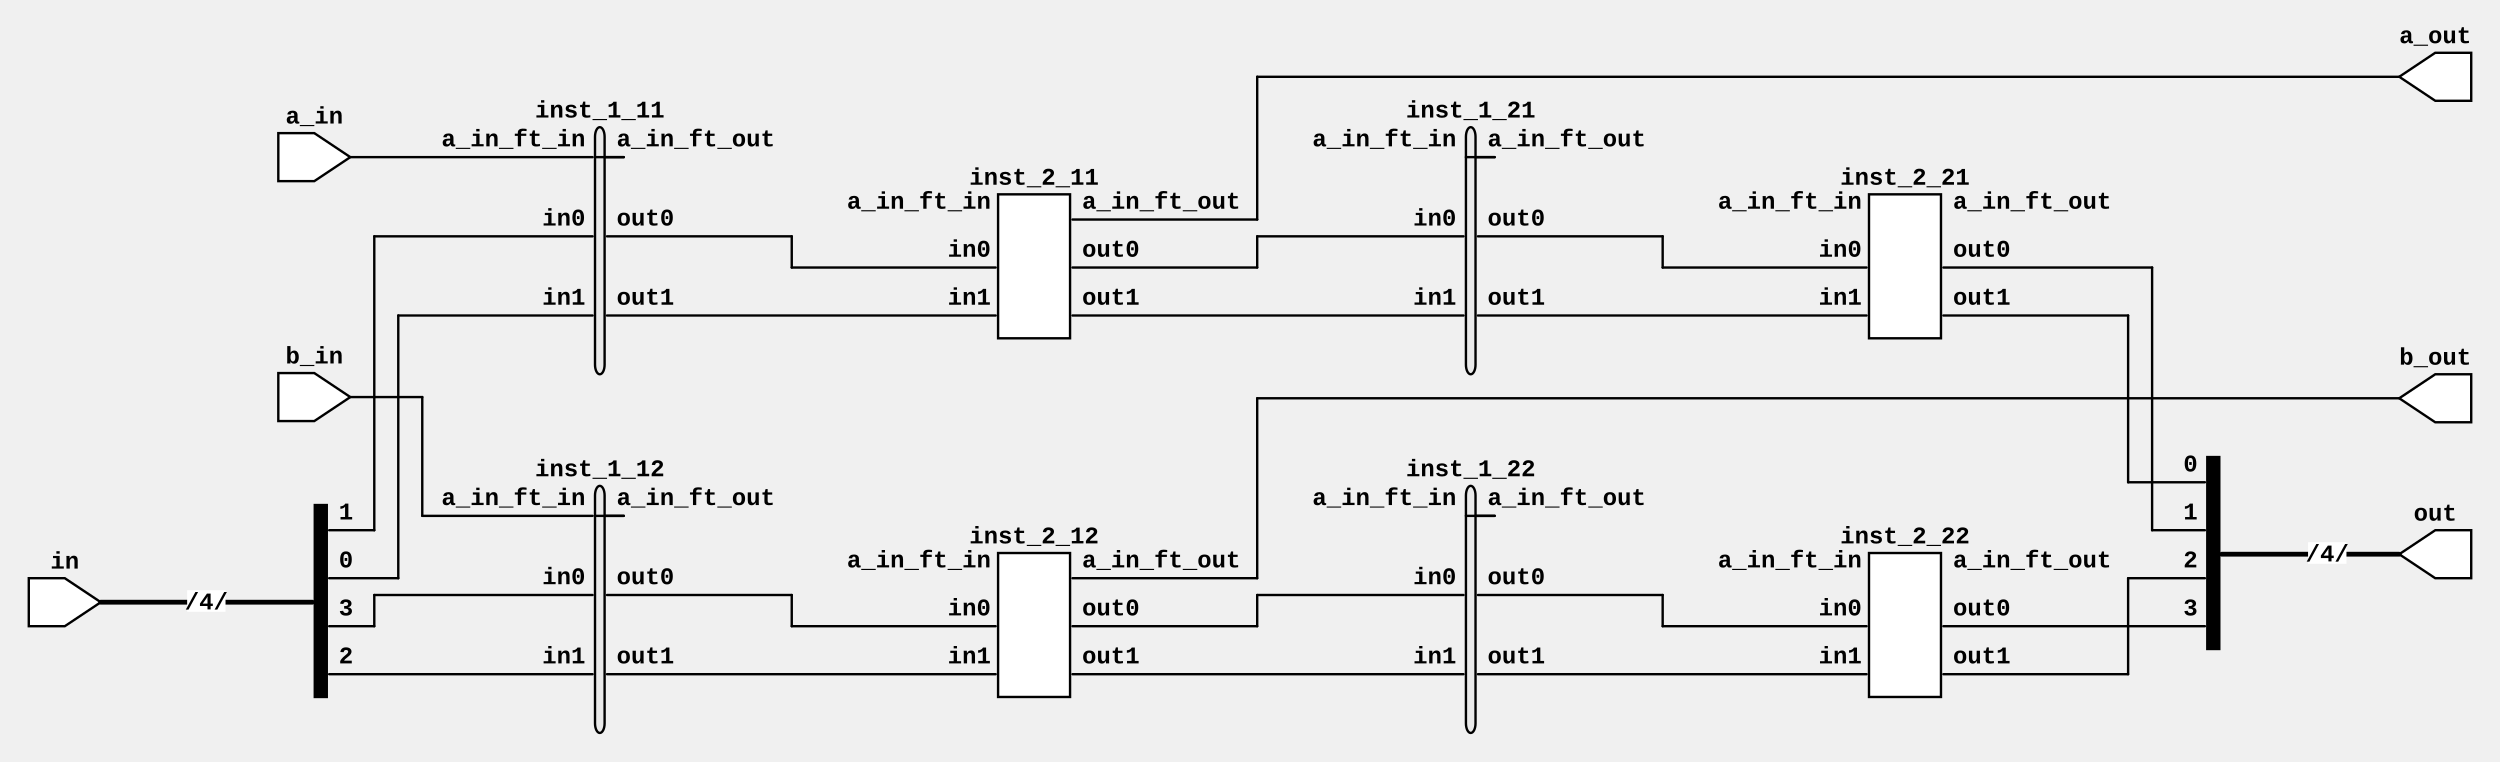
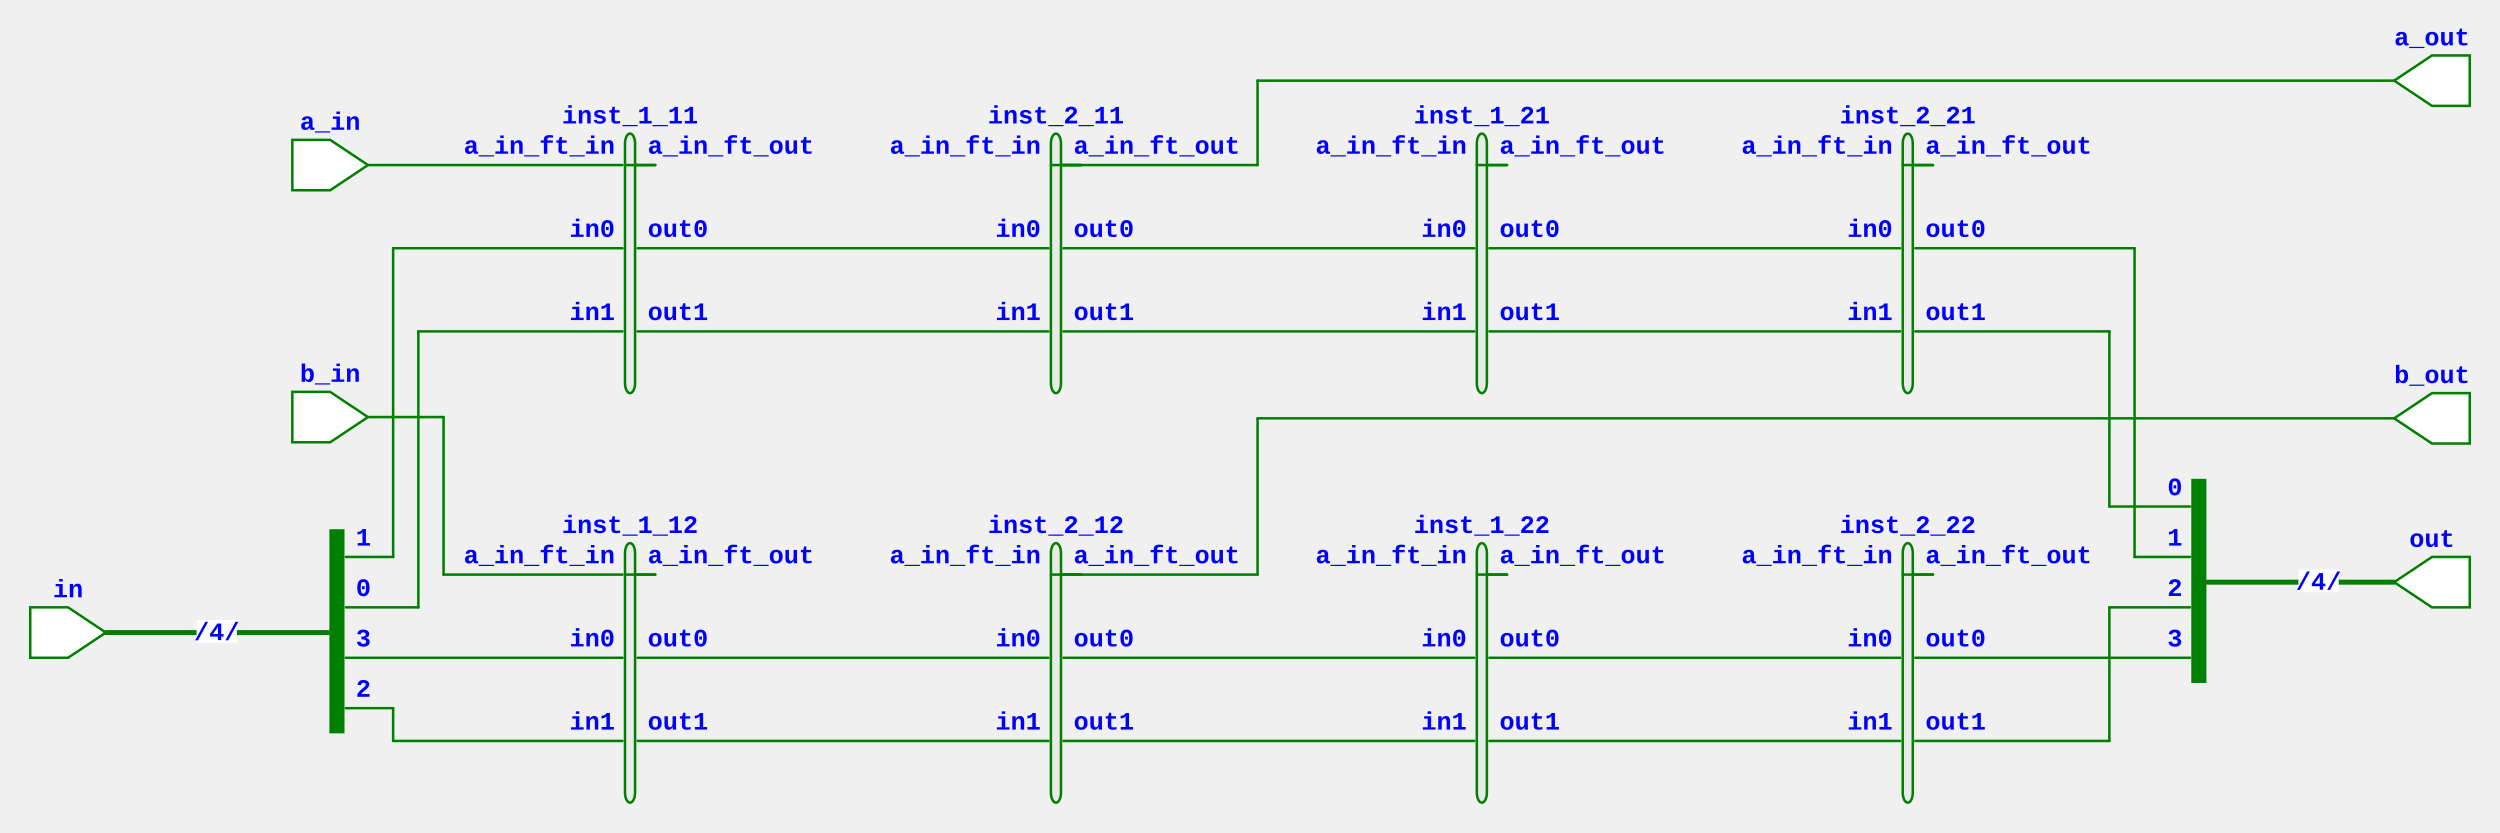
- <svg xmlns="http://www.w3.org/2000/svg" xmlns:ns1="https://github.com/nturley/netlistsvg" width="1042" height="317.5">
-   <style>svg {
-   stroke:#000;
-   fill:none;
- }
- text {
-   fill:#000;
-   stroke:none;
-   font-size:10px;
-   font-weight: bold;
-   font-family: "Courier New", monospace;
- }
- line {
+ <svg xmlns="http://www.w3.org/2000/svg" xmlns:ns1="https://github.com/nturley/netlistsvg" width="992" height="330.5">
+   <style>    svg {
+     stroke:green;
+     fill:none;
+     }
+     text {
+     fill:blue;
+     stroke:none;
+     font-size:10px;
+     font-weight: bold;
+     font-family: "Courier New", monospace;
+     }
+     line {
    stroke-linecap: round;
- }
- .nodelabel {
-   text-anchor: middle;
- }
- .inputPortLabel {
-   text-anchor: end;
- }
- .splitjoinBody {
-   fill:#000;
- }</style>
+     }
+     .nodelabel {
+     text-anchor: middle;
+     }
+     .inputPortLabel {
+     text-anchor: end;
+     }
+     .splitjoinBody {
+     fill:green;
+     }</style>
  <g ns1:type="sub_odd" transform="translate(248,53)" ns1:width="30" ns1:height="40" id="cell_inst_1_11">
    <text x="2" y="-4" class="nodelabel cell_inst_1_11" ns1:attribute="ref">inst_1_11</text>
    <rect width="4" height="103" ns1:generic="body" fill="#e9e9e9" rx="4" class="cell_inst_1_11" />
    <line x1="0" x2="12" y1="12.5" y2="12.5" class="net_6" />
    <line x1="12" x2="4" y1="12.5" y2="12.5" class="net_6" />
    <g transform="translate(-1,12)" ns1:x="0" ns1:y="10" ns1:pid="in0" id="port_inst_1_11~a_in_ft_in">
      <text x="-3" y="-4" class="inputPortLabel cell_inst_1_11">a_in_ft_in</text>
    </g>
    <g transform="translate(-1,45)" ns1:x="0" ns1:y="10" ns1:pid="in0" id="port_inst_1_11~in0">
      <text x="-3" y="-4" class="inputPortLabel cell_inst_1_11">in0</text>
    </g>
    <g transform="translate(-1,78)" ns1:x="0" ns1:y="10" ns1:pid="in0" id="port_inst_1_11~in1">
      <text x="-3" y="-4" class="inputPortLabel cell_inst_1_11">in1</text>
    </g>
    <g transform="translate(4,12)" ns1:x="30" ns1:y="10" ns1:pid="out0" id="port_inst_1_11~a_in_ft_out">
-       <text x="5" y="-4" style="fill:#000; stroke:none" class="cell_inst_1_11">a_in_ft_out</text>
+       <text x="5" y="-4" style="stroke:none" class="cell_inst_1_11">a_in_ft_out</text>
    </g>
    <g transform="translate(4,45)" ns1:x="30" ns1:y="10" ns1:pid="out0" id="port_inst_1_11~out0">
-       <text x="5" y="-4" style="fill:#000; stroke:none" class="cell_inst_1_11">out0</text>
+       <text x="5" y="-4" style="stroke:none" class="cell_inst_1_11">out0</text>
    </g>
    <g transform="translate(4,78)" ns1:x="30" ns1:y="10" ns1:pid="out0" id="port_inst_1_11~out1">
-       <text x="5" y="-4" style="fill:#000; stroke:none" class="cell_inst_1_11">out1</text>
-     </g>
-   </g>
-   <g ns1:type="sub_odd" transform="translate(248,202.5)" ns1:width="30" ns1:height="40" id="cell_inst_1_12">
+       <text x="5" y="-4" style="stroke:none" class="cell_inst_1_11">out1</text>
+     </g>
+   </g>
+   <g ns1:type="sub_odd" transform="translate(248,215.5)" ns1:width="30" ns1:height="40" id="cell_inst_1_12">
    <text x="2" y="-4" class="nodelabel cell_inst_1_12" ns1:attribute="ref">inst_1_12</text>
    <rect width="4" height="103" ns1:generic="body" fill="#e9e9e9" rx="4" class="cell_inst_1_12" />
    <line x1="0" x2="12" y1="12.5" y2="12.5" class="net_6" />
    <line x1="12" x2="4" y1="12.5" y2="12.5" class="net_6" />
    <g transform="translate(-1,12)" ns1:x="0" ns1:y="10" ns1:pid="in0" id="port_inst_1_12~a_in_ft_in">
      <text x="-3" y="-4" class="inputPortLabel cell_inst_1_12">a_in_ft_in</text>
    </g>
    <g transform="translate(-1,45)" ns1:x="0" ns1:y="10" ns1:pid="in0" id="port_inst_1_12~in0">
      <text x="-3" y="-4" class="inputPortLabel cell_inst_1_12">in0</text>
    </g>
    <g transform="translate(-1,78)" ns1:x="0" ns1:y="10" ns1:pid="in0" id="port_inst_1_12~in1">
      <text x="-3" y="-4" class="inputPortLabel cell_inst_1_12">in1</text>
    </g>
    <g transform="translate(4,12)" ns1:x="30" ns1:y="10" ns1:pid="out0" id="port_inst_1_12~a_in_ft_out">
-       <text x="5" y="-4" style="fill:#000; stroke:none" class="cell_inst_1_12">a_in_ft_out</text>
+       <text x="5" y="-4" style="stroke:none" class="cell_inst_1_12">a_in_ft_out</text>
    </g>
    <g transform="translate(4,45)" ns1:x="30" ns1:y="10" ns1:pid="out0" id="port_inst_1_12~out0">
-       <text x="5" y="-4" style="fill:#000; stroke:none" class="cell_inst_1_12">out0</text>
+       <text x="5" y="-4" style="stroke:none" class="cell_inst_1_12">out0</text>
    </g>
    <g transform="translate(4,78)" ns1:x="30" ns1:y="10" ns1:pid="out0" id="port_inst_1_12~out1">
-       <text x="5" y="-4" style="fill:#000; stroke:none" class="cell_inst_1_12">out1</text>
-     </g>
-   </g>
-   <g ns1:type="sub_odd" transform="translate(611,53)" ns1:width="30" ns1:height="40" id="cell_inst_1_21">
+       <text x="5" y="-4" style="stroke:none" class="cell_inst_1_12">out1</text>
+     </g>
+   </g>
+   <g ns1:type="sub_odd" transform="translate(586,53)" ns1:width="30" ns1:height="40" id="cell_inst_1_21">
    <text x="2" y="-4" class="nodelabel cell_inst_1_21" ns1:attribute="ref">inst_1_21</text>
    <rect width="4" height="103" ns1:generic="body" fill="#e9e9e9" rx="4" class="cell_inst_1_21" />
    <line x1="0" x2="12" y1="12.5" y2="12.5" class="net_6" />
    <line x1="12" x2="4" y1="12.5" y2="12.5" class="net_6" />
    <g transform="translate(-1,12)" ns1:x="0" ns1:y="10" ns1:pid="in0" id="port_inst_1_21~a_in_ft_in">
      <text x="-3" y="-4" class="inputPortLabel cell_inst_1_21">a_in_ft_in</text>
    </g>
    <g transform="translate(-1,45)" ns1:x="0" ns1:y="10" ns1:pid="in0" id="port_inst_1_21~in0">
      <text x="-3" y="-4" class="inputPortLabel cell_inst_1_21">in0</text>
    </g>
    <g transform="translate(-1,78)" ns1:x="0" ns1:y="10" ns1:pid="in0" id="port_inst_1_21~in1">
      <text x="-3" y="-4" class="inputPortLabel cell_inst_1_21">in1</text>
    </g>
    <g transform="translate(4,12)" ns1:x="30" ns1:y="10" ns1:pid="out0" id="port_inst_1_21~a_in_ft_out">
-       <text x="5" y="-4" style="fill:#000; stroke:none" class="cell_inst_1_21">a_in_ft_out</text>
+       <text x="5" y="-4" style="stroke:none" class="cell_inst_1_21">a_in_ft_out</text>
    </g>
    <g transform="translate(4,45)" ns1:x="30" ns1:y="10" ns1:pid="out0" id="port_inst_1_21~out0">
-       <text x="5" y="-4" style="fill:#000; stroke:none" class="cell_inst_1_21">out0</text>
+       <text x="5" y="-4" style="stroke:none" class="cell_inst_1_21">out0</text>
    </g>
    <g transform="translate(4,78)" ns1:x="30" ns1:y="10" ns1:pid="out0" id="port_inst_1_21~out1">
-       <text x="5" y="-4" style="fill:#000; stroke:none" class="cell_inst_1_21">out1</text>
-     </g>
-   </g>
-   <g ns1:type="sub_odd" transform="translate(611,202.5)" ns1:width="30" ns1:height="40" id="cell_inst_1_22">
+       <text x="5" y="-4" style="stroke:none" class="cell_inst_1_21">out1</text>
+     </g>
+   </g>
+   <g ns1:type="sub_odd" transform="translate(586,215.5)" ns1:width="30" ns1:height="40" id="cell_inst_1_22">
    <text x="2" y="-4" class="nodelabel cell_inst_1_22" ns1:attribute="ref">inst_1_22</text>
    <rect width="4" height="103" ns1:generic="body" fill="#e9e9e9" rx="4" class="cell_inst_1_22" />
    <line x1="0" x2="12" y1="12.5" y2="12.5" class="net_6" />
    <line x1="12" x2="4" y1="12.5" y2="12.5" class="net_6" />
    <g transform="translate(-1,12)" ns1:x="0" ns1:y="10" ns1:pid="in0" id="port_inst_1_22~a_in_ft_in">
      <text x="-3" y="-4" class="inputPortLabel cell_inst_1_22">a_in_ft_in</text>
    </g>
    <g transform="translate(-1,45)" ns1:x="0" ns1:y="10" ns1:pid="in0" id="port_inst_1_22~in0">
      <text x="-3" y="-4" class="inputPortLabel cell_inst_1_22">in0</text>
    </g>
    <g transform="translate(-1,78)" ns1:x="0" ns1:y="10" ns1:pid="in0" id="port_inst_1_22~in1">
      <text x="-3" y="-4" class="inputPortLabel cell_inst_1_22">in1</text>
    </g>
    <g transform="translate(4,12)" ns1:x="30" ns1:y="10" ns1:pid="out0" id="port_inst_1_22~a_in_ft_out">
-       <text x="5" y="-4" style="fill:#000; stroke:none" class="cell_inst_1_22">a_in_ft_out</text>
+       <text x="5" y="-4" style="stroke:none" class="cell_inst_1_22">a_in_ft_out</text>
    </g>
    <g transform="translate(4,45)" ns1:x="30" ns1:y="10" ns1:pid="out0" id="port_inst_1_22~out0">
-       <text x="5" y="-4" style="fill:#000; stroke:none" class="cell_inst_1_22">out0</text>
+       <text x="5" y="-4" style="stroke:none" class="cell_inst_1_22">out0</text>
    </g>
    <g transform="translate(4,78)" ns1:x="30" ns1:y="10" ns1:pid="out0" id="port_inst_1_22~out1">
-       <text x="5" y="-4" style="fill:#000; stroke:none" class="cell_inst_1_22">out1</text>
-     </g>
-   </g>
-   <g ns1:type="generic" transform="translate(416,81)" ns1:width="30" ns1:height="40" id="cell_inst_2_11">
-     <text x="15" y="-4" class="nodelabel cell_inst_2_11" ns1:attribute="ref">inst_2_11</text>
-     <rect width="30" height="60" ns1:generic="body" fill="#ffffff" rx="0" class="cell_inst_2_11" />
-     <g transform="translate(0,10)" ns1:x="0" ns1:y="10" ns1:pid="in0" id="port_inst_2_11~a_in_ft_in">
+       <text x="5" y="-4" style="stroke:none" class="cell_inst_1_22">out1</text>
+     </g>
+   </g>
+   <g ns1:type="sub_odd" transform="translate(417,53)" ns1:width="30" ns1:height="40" id="cell_inst_2_11">
+     <text x="2" y="-4" class="nodelabel cell_inst_2_11" ns1:attribute="ref">inst_2_11</text>
+     <rect width="4" height="103" ns1:generic="body" fill="#e9e9e9" rx="4" class="cell_inst_2_11" />
+     <line x1="0" x2="12" y1="12.5" y2="12.5" class="net_6" />
+     <line x1="12" x2="4" y1="12.5" y2="12.5" class="net_6" />
+     <g transform="translate(-1,12)" ns1:x="0" ns1:y="10" ns1:pid="in0" id="port_inst_2_11~a_in_ft_in">
      <text x="-3" y="-4" class="inputPortLabel cell_inst_2_11">a_in_ft_in</text>
    </g>
-     <g transform="translate(0,30)" ns1:x="0" ns1:y="10" ns1:pid="in0" id="port_inst_2_11~in0">
+     <g transform="translate(-1,45)" ns1:x="0" ns1:y="10" ns1:pid="in0" id="port_inst_2_11~in0">
      <text x="-3" y="-4" class="inputPortLabel cell_inst_2_11">in0</text>
    </g>
-     <g transform="translate(0,50)" ns1:x="0" ns1:y="10" ns1:pid="in0" id="port_inst_2_11~in1">
+     <g transform="translate(-1,78)" ns1:x="0" ns1:y="10" ns1:pid="in0" id="port_inst_2_11~in1">
      <text x="-3" y="-4" class="inputPortLabel cell_inst_2_11">in1</text>
    </g>
-     <g transform="translate(30,10)" ns1:x="30" ns1:y="10" ns1:pid="out0" id="port_inst_2_11~a_in_ft_out">
-       <text x="5" y="-4" style="fill:#000; stroke:none" class="cell_inst_2_11">a_in_ft_out</text>
-     </g>
-     <g transform="translate(30,30)" ns1:x="30" ns1:y="10" ns1:pid="out0" id="port_inst_2_11~out0">
-       <text x="5" y="-4" style="fill:#000; stroke:none" class="cell_inst_2_11">out0</text>
-     </g>
-     <g transform="translate(30,50)" ns1:x="30" ns1:y="10" ns1:pid="out0" id="port_inst_2_11~out1">
-       <text x="5" y="-4" style="fill:#000; stroke:none" class="cell_inst_2_11">out1</text>
-     </g>
-   </g>
-   <g ns1:type="generic" transform="translate(416,230.5)" ns1:width="30" ns1:height="40" id="cell_inst_2_12">
-     <text x="15" y="-4" class="nodelabel cell_inst_2_12" ns1:attribute="ref">inst_2_12</text>
-     <rect width="30" height="60" ns1:generic="body" fill="#ffffff" rx="0" class="cell_inst_2_12" />
-     <g transform="translate(0,10)" ns1:x="0" ns1:y="10" ns1:pid="in0" id="port_inst_2_12~a_in_ft_in">
+     <g transform="translate(4,12)" ns1:x="30" ns1:y="10" ns1:pid="out0" id="port_inst_2_11~a_in_ft_out">
+       <text x="5" y="-4" style="stroke:none" class="cell_inst_2_11">a_in_ft_out</text>
+     </g>
+     <g transform="translate(4,45)" ns1:x="30" ns1:y="10" ns1:pid="out0" id="port_inst_2_11~out0">
+       <text x="5" y="-4" style="stroke:none" class="cell_inst_2_11">out0</text>
+     </g>
+     <g transform="translate(4,78)" ns1:x="30" ns1:y="10" ns1:pid="out0" id="port_inst_2_11~out1">
+       <text x="5" y="-4" style="stroke:none" class="cell_inst_2_11">out1</text>
+     </g>
+   </g>
+   <g ns1:type="sub_odd" transform="translate(417,215.5)" ns1:width="30" ns1:height="40" id="cell_inst_2_12">
+     <text x="2" y="-4" class="nodelabel cell_inst_2_12" ns1:attribute="ref">inst_2_12</text>
+     <rect width="4" height="103" ns1:generic="body" fill="#e9e9e9" rx="4" class="cell_inst_2_12" />
+     <line x1="0" x2="12" y1="12.5" y2="12.5" class="net_6" />
+     <line x1="12" x2="4" y1="12.5" y2="12.5" class="net_6" />
+     <g transform="translate(-1,12)" ns1:x="0" ns1:y="10" ns1:pid="in0" id="port_inst_2_12~a_in_ft_in">
      <text x="-3" y="-4" class="inputPortLabel cell_inst_2_12">a_in_ft_in</text>
    </g>
-     <g transform="translate(0,30)" ns1:x="0" ns1:y="10" ns1:pid="in0" id="port_inst_2_12~in0">
+     <g transform="translate(-1,45)" ns1:x="0" ns1:y="10" ns1:pid="in0" id="port_inst_2_12~in0">
      <text x="-3" y="-4" class="inputPortLabel cell_inst_2_12">in0</text>
    </g>
-     <g transform="translate(0,50)" ns1:x="0" ns1:y="10" ns1:pid="in0" id="port_inst_2_12~in1">
+     <g transform="translate(-1,78)" ns1:x="0" ns1:y="10" ns1:pid="in0" id="port_inst_2_12~in1">
      <text x="-3" y="-4" class="inputPortLabel cell_inst_2_12">in1</text>
    </g>
-     <g transform="translate(30,10)" ns1:x="30" ns1:y="10" ns1:pid="out0" id="port_inst_2_12~a_in_ft_out">
-       <text x="5" y="-4" style="fill:#000; stroke:none" class="cell_inst_2_12">a_in_ft_out</text>
-     </g>
-     <g transform="translate(30,30)" ns1:x="30" ns1:y="10" ns1:pid="out0" id="port_inst_2_12~out0">
-       <text x="5" y="-4" style="fill:#000; stroke:none" class="cell_inst_2_12">out0</text>
-     </g>
-     <g transform="translate(30,50)" ns1:x="30" ns1:y="10" ns1:pid="out0" id="port_inst_2_12~out1">
-       <text x="5" y="-4" style="fill:#000; stroke:none" class="cell_inst_2_12">out1</text>
-     </g>
-   </g>
-   <g ns1:type="generic" transform="translate(779,81)" ns1:width="30" ns1:height="40" id="cell_inst_2_21">
-     <text x="15" y="-4" class="nodelabel cell_inst_2_21" ns1:attribute="ref">inst_2_21</text>
-     <rect width="30" height="60" ns1:generic="body" fill="#ffffff" rx="0" class="cell_inst_2_21" />
-     <g transform="translate(0,10)" ns1:x="0" ns1:y="10" ns1:pid="in0" id="port_inst_2_21~a_in_ft_in">
+     <g transform="translate(4,12)" ns1:x="30" ns1:y="10" ns1:pid="out0" id="port_inst_2_12~a_in_ft_out">
+       <text x="5" y="-4" style="stroke:none" class="cell_inst_2_12">a_in_ft_out</text>
+     </g>
+     <g transform="translate(4,45)" ns1:x="30" ns1:y="10" ns1:pid="out0" id="port_inst_2_12~out0">
+       <text x="5" y="-4" style="stroke:none" class="cell_inst_2_12">out0</text>
+     </g>
+     <g transform="translate(4,78)" ns1:x="30" ns1:y="10" ns1:pid="out0" id="port_inst_2_12~out1">
+       <text x="5" y="-4" style="stroke:none" class="cell_inst_2_12">out1</text>
+     </g>
+   </g>
+   <g ns1:type="sub_odd" transform="translate(755,53)" ns1:width="30" ns1:height="40" id="cell_inst_2_21">
+     <text x="2" y="-4" class="nodelabel cell_inst_2_21" ns1:attribute="ref">inst_2_21</text>
+     <rect width="4" height="103" ns1:generic="body" fill="#e9e9e9" rx="4" class="cell_inst_2_21" />
+     <line x1="0" x2="12" y1="12.5" y2="12.5" class="net_6" />
+     <line x1="12" x2="4" y1="12.5" y2="12.5" class="net_6" />
+     <g transform="translate(-1,12)" ns1:x="0" ns1:y="10" ns1:pid="in0" id="port_inst_2_21~a_in_ft_in">
      <text x="-3" y="-4" class="inputPortLabel cell_inst_2_21">a_in_ft_in</text>
    </g>
-     <g transform="translate(0,30)" ns1:x="0" ns1:y="10" ns1:pid="in0" id="port_inst_2_21~in0">
+     <g transform="translate(-1,45)" ns1:x="0" ns1:y="10" ns1:pid="in0" id="port_inst_2_21~in0">
      <text x="-3" y="-4" class="inputPortLabel cell_inst_2_21">in0</text>
    </g>
-     <g transform="translate(0,50)" ns1:x="0" ns1:y="10" ns1:pid="in0" id="port_inst_2_21~in1">
+     <g transform="translate(-1,78)" ns1:x="0" ns1:y="10" ns1:pid="in0" id="port_inst_2_21~in1">
      <text x="-3" y="-4" class="inputPortLabel cell_inst_2_21">in1</text>
    </g>
-     <g transform="translate(30,10)" ns1:x="30" ns1:y="10" ns1:pid="out0" id="port_inst_2_21~a_in_ft_out">
-       <text x="5" y="-4" style="fill:#000; stroke:none" class="cell_inst_2_21">a_in_ft_out</text>
-     </g>
-     <g transform="translate(30,30)" ns1:x="30" ns1:y="10" ns1:pid="out0" id="port_inst_2_21~out0">
-       <text x="5" y="-4" style="fill:#000; stroke:none" class="cell_inst_2_21">out0</text>
-     </g>
-     <g transform="translate(30,50)" ns1:x="30" ns1:y="10" ns1:pid="out0" id="port_inst_2_21~out1">
-       <text x="5" y="-4" style="fill:#000; stroke:none" class="cell_inst_2_21">out1</text>
-     </g>
-   </g>
-   <g ns1:type="generic" transform="translate(779,230.5)" ns1:width="30" ns1:height="40" id="cell_inst_2_22">
-     <text x="15" y="-4" class="nodelabel cell_inst_2_22" ns1:attribute="ref">inst_2_22</text>
-     <rect width="30" height="60" ns1:generic="body" fill="#ffffff" rx="0" class="cell_inst_2_22" />
-     <g transform="translate(0,10)" ns1:x="0" ns1:y="10" ns1:pid="in0" id="port_inst_2_22~a_in_ft_in">
+     <g transform="translate(4,12)" ns1:x="30" ns1:y="10" ns1:pid="out0" id="port_inst_2_21~a_in_ft_out">
+       <text x="5" y="-4" style="stroke:none" class="cell_inst_2_21">a_in_ft_out</text>
+     </g>
+     <g transform="translate(4,45)" ns1:x="30" ns1:y="10" ns1:pid="out0" id="port_inst_2_21~out0">
+       <text x="5" y="-4" style="stroke:none" class="cell_inst_2_21">out0</text>
+     </g>
+     <g transform="translate(4,78)" ns1:x="30" ns1:y="10" ns1:pid="out0" id="port_inst_2_21~out1">
+       <text x="5" y="-4" style="stroke:none" class="cell_inst_2_21">out1</text>
+     </g>
+   </g>
+   <g ns1:type="sub_odd" transform="translate(755,215.5)" ns1:width="30" ns1:height="40" id="cell_inst_2_22">
+     <text x="2" y="-4" class="nodelabel cell_inst_2_22" ns1:attribute="ref">inst_2_22</text>
+     <rect width="4" height="103" ns1:generic="body" fill="#e9e9e9" rx="4" class="cell_inst_2_22" />
+     <line x1="0" x2="12" y1="12.5" y2="12.5" class="net_6" />
+     <line x1="12" x2="4" y1="12.5" y2="12.5" class="net_6" />
+     <g transform="translate(-1,12)" ns1:x="0" ns1:y="10" ns1:pid="in0" id="port_inst_2_22~a_in_ft_in">
      <text x="-3" y="-4" class="inputPortLabel cell_inst_2_22">a_in_ft_in</text>
    </g>
-     <g transform="translate(0,30)" ns1:x="0" ns1:y="10" ns1:pid="in0" id="port_inst_2_22~in0">
+     <g transform="translate(-1,45)" ns1:x="0" ns1:y="10" ns1:pid="in0" id="port_inst_2_22~in0">
      <text x="-3" y="-4" class="inputPortLabel cell_inst_2_22">in0</text>
    </g>
-     <g transform="translate(0,50)" ns1:x="0" ns1:y="10" ns1:pid="in0" id="port_inst_2_22~in1">
+     <g transform="translate(-1,78)" ns1:x="0" ns1:y="10" ns1:pid="in0" id="port_inst_2_22~in1">
      <text x="-3" y="-4" class="inputPortLabel cell_inst_2_22">in1</text>
    </g>
-     <g transform="translate(30,10)" ns1:x="30" ns1:y="10" ns1:pid="out0" id="port_inst_2_22~a_in_ft_out">
-       <text x="5" y="-4" style="fill:#000; stroke:none" class="cell_inst_2_22">a_in_ft_out</text>
-     </g>
-     <g transform="translate(30,30)" ns1:x="30" ns1:y="10" ns1:pid="out0" id="port_inst_2_22~out0">
-       <text x="5" y="-4" style="fill:#000; stroke:none" class="cell_inst_2_22">out0</text>
-     </g>
-     <g transform="translate(30,50)" ns1:x="30" ns1:y="10" ns1:pid="out0" id="port_inst_2_22~out1">
-       <text x="5" y="-4" style="fill:#000; stroke:none" class="cell_inst_2_22">out1</text>
+     <g transform="translate(4,12)" ns1:x="30" ns1:y="10" ns1:pid="out0" id="port_inst_2_22~a_in_ft_out">
+       <text x="5" y="-4" style="stroke:none" class="cell_inst_2_22">a_in_ft_out</text>
+     </g>
+     <g transform="translate(4,45)" ns1:x="30" ns1:y="10" ns1:pid="out0" id="port_inst_2_22~out0">
+       <text x="5" y="-4" style="stroke:none" class="cell_inst_2_22">out0</text>
+     </g>
+     <g transform="translate(4,78)" ns1:x="30" ns1:y="10" ns1:pid="out0" id="port_inst_2_22~out1">
+       <text x="5" y="-4" style="stroke:none" class="cell_inst_2_22">out1</text>
    </g>
  </g>
  <g ns1:type="inputExt" transform="translate(12,241)" ns1:width="30" ns1:height="20" id="cell_in">
    <text x="15" y="-4" class="nodelabel cell_in" ns1:attribute="ref">in</text>
    <ns1:alias val="$_inputExt_" />
    <path d="M0,0 L0,20 L15,20 L30,10 L15,0 Z" fill="#ffffff" class="cell_in" />
    <g ns1:x="30" ns1:y="10" ns1:pid="Y" />
  </g>
-   <g ns1:type="outputExt" transform="translate(1000,221)" ns1:width="30" ns1:height="20" id="cell_out">
+   <g ns1:type="outputExt" transform="translate(950,221)" ns1:width="30" ns1:height="20" id="cell_out">
    <text x="15" y="-4" class="nodelabel cell_out" ns1:attribute="ref">out</text>
    <ns1:alias val="$_outputExt_" />
    <path d="M30,0 L30,20 L15,20 L0,10 L15,0 Z" fill="#ffffff" class="cell_out" />
    <g ns1:x="0" ns1:y="10" ns1:pid="A" />
  </g>
  <g ns1:type="inputExt" transform="translate(116,55.5)" ns1:width="30" ns1:height="20" id="cell_a_in">
    <text x="15" y="-4" class="nodelabel cell_a_in" ns1:attribute="ref">a_in</text>
    <ns1:alias val="$_inputExt_" />
    <path d="M0,0 L0,20 L15,20 L30,10 L15,0 Z" fill="#ffffff" class="cell_a_in" />
    <g ns1:x="30" ns1:y="10" ns1:pid="Y" />
  </g>
-   <g ns1:type="outputExt" transform="translate(1000,22)" ns1:width="30" ns1:height="20" id="cell_a_out">
+   <g ns1:type="outputExt" transform="translate(950,22)" ns1:width="30" ns1:height="20" id="cell_a_out">
    <text x="15" y="-4" class="nodelabel cell_a_out" ns1:attribute="ref">a_out</text>
    <ns1:alias val="$_outputExt_" />
    <path d="M30,0 L30,20 L15,20 L0,10 L15,0 Z" fill="#ffffff" class="cell_a_out" />
    <g ns1:x="0" ns1:y="10" ns1:pid="A" />
  </g>
  <g ns1:type="inputExt" transform="translate(116,155.5)" ns1:width="30" ns1:height="20" id="cell_b_in">
    <text x="15" y="-4" class="nodelabel cell_b_in" ns1:attribute="ref">b_in</text>
    <ns1:alias val="$_inputExt_" />
    <path d="M0,0 L0,20 L15,20 L30,10 L15,0 Z" fill="#ffffff" class="cell_b_in" />
    <g ns1:x="30" ns1:y="10" ns1:pid="Y" />
  </g>
-   <g ns1:type="outputExt" transform="translate(1000,156)" ns1:width="30" ns1:height="20" id="cell_b_out">
+   <g ns1:type="outputExt" transform="translate(950,156)" ns1:width="30" ns1:height="20" id="cell_b_out">
    <text x="15" y="-4" class="nodelabel cell_b_out" ns1:attribute="ref">b_out</text>
    <ns1:alias val="$_outputExt_" />
    <path d="M30,0 L30,20 L15,20 L0,10 L15,0 Z" fill="#ffffff" class="cell_b_out" />
    <g ns1:x="0" ns1:y="10" ns1:pid="A" />
  </g>
-   <g ns1:type="join" transform="translate(920,190.5)" ns1:width="5" ns1:height="40" id="cell_$join$,6,7,8,9,">
+   <g ns1:type="join" transform="translate(870,190.5)" ns1:width="5" ns1:height="40" id="cell_$join$,6,7,8,9,">
    <rect width="5" height="80" class="splitjoinBody" ns1:generic="body" />
    <ns1:alias val="$_join_" />
    <g ns1:x="5" ns1:y="20" ns1:pid="out" />
    <g transform="translate(-1,10)" ns1:x="-1" ns1:y="10" ns1:pid="in0">
      <text x="-3" y="-4" class="inputPortLabel">0</text>
    </g>
    <g transform="translate(-1,30)" ns1:x="-1" ns1:y="10" ns1:pid="in0">
      <text x="-3" y="-4" class="inputPortLabel">1</text>
    </g>
    <g transform="translate(-1,50)" ns1:x="-1" ns1:y="10" ns1:pid="in0">
      <text x="-3" y="-4" class="inputPortLabel">2</text>
    </g>
    <g transform="translate(-1,70)" ns1:x="-1" ns1:y="10" ns1:pid="in0">
      <text x="-3" y="-4" class="inputPortLabel">3</text>
    </g>
  </g>
  <g ns1:type="split" transform="translate(131.2,210.5)" ns1:width="5" ns1:height="40" id="cell_$split$,2,3,4,5,">
    <rect width="5" height="80" class="splitjoinBody" ns1:generic="body" />
    <ns1:alias val="$_split_" />
    <g ns1:x="-1" ns1:y="20" ns1:pid="in" />
    <g transform="translate(5,10)" ns1:x="5" ns1:y="10" ns1:pid="out0">
      <text x="5" y="-4">1</text>
    </g>
    <g transform="translate(5,30)" ns1:x="5" ns1:y="10" ns1:pid="out0">
      <text x="5" y="-4">0</text>
    </g>
    <g transform="translate(5,50)" ns1:x="5" ns1:y="10" ns1:pid="out0">
      <text x="5" y="-4">3</text>
    </g>
    <g transform="translate(5,70)" ns1:x="5" ns1:y="10" ns1:pid="out0">
      <text x="5" y="-4">2</text>
    </g>
  </g>
  <line x1="146" x2="247" y1="65.5" y2="65.5" class="net_10 width_1" style="stroke-width: 1" />
  <line x1="137.2" x2="156" y1="221" y2="221" class="net_3 width_1" style="stroke-width: 1" />
  <line x1="156" x2="156" y1="221" y2="98.5" class="net_3 width_1" style="stroke-width: 1" />
  <line x1="156" x2="247" y1="98.5" y2="98.5" class="net_3 width_1" style="stroke-width: 1" />
  <line x1="137.2" x2="166" y1="241" y2="241" class="net_2 width_1" style="stroke-width: 1" />
  <line x1="166" x2="166" y1="241" y2="131.5" class="net_2 width_1" style="stroke-width: 1" />
  <line x1="166" x2="247" y1="131.5" y2="131.5" class="net_2 width_1" style="stroke-width: 1" />
  <line x1="146" x2="176" y1="165.5" y2="165.5" class="net_12 width_1" style="stroke-width: 1" />
-   <line x1="176" x2="176" y1="165.5" y2="215" class="net_12 width_1" style="stroke-width: 1" />
-   <line x1="176" x2="247" y1="215" y2="215" class="net_12 width_1" style="stroke-width: 1" />
-   <line x1="137.2" x2="156" y1="261" y2="261" class="net_5 width_1" style="stroke-width: 1" />
-   <line x1="156" x2="156" y1="261" y2="248" class="net_5 width_1" style="stroke-width: 1" />
-   <line x1="156" x2="247" y1="248" y2="248" class="net_5 width_1" style="stroke-width: 1" />
-   <line x1="137.2" x2="247" y1="281" y2="281" class="net_4 width_1" style="stroke-width: 1" />
-   <line x1="447" x2="524" y1="111.5" y2="111.5" class="net_22 width_1" style="stroke-width: 1" />
-   <line x1="524" x2="524" y1="111.5" y2="98.5" class="net_22 width_1" style="stroke-width: 1" />
-   <line x1="524" x2="610" y1="98.5" y2="98.5" class="net_22 width_1" style="stroke-width: 1" />
-   <line x1="447" x2="610" y1="131.5" y2="131.5" class="net_23 width_1" style="stroke-width: 1" />
-   <line x1="447" x2="524" y1="261" y2="261" class="net_28 width_1" style="stroke-width: 1" />
-   <line x1="524" x2="524" y1="261" y2="248" class="net_28 width_1" style="stroke-width: 1" />
-   <line x1="524" x2="610" y1="248" y2="248" class="net_28 width_1" style="stroke-width: 1" />
-   <line x1="447" x2="610" y1="281" y2="281" class="net_29 width_1" style="stroke-width: 1" />
-   <line x1="253" x2="330" y1="98.5" y2="98.5" class="net_15 width_1" style="stroke-width: 1" />
-   <line x1="330" x2="330" y1="98.5" y2="111.5" class="net_15 width_1" style="stroke-width: 1" />
-   <line x1="330" x2="415" y1="111.5" y2="111.5" class="net_15 width_1" style="stroke-width: 1" />
-   <line x1="253" x2="415" y1="131.5" y2="131.5" class="net_16 width_1" style="stroke-width: 1" />
-   <line x1="253" x2="330" y1="248" y2="248" class="net_18 width_1" style="stroke-width: 1" />
-   <line x1="330" x2="330" y1="248" y2="261" class="net_18 width_1" style="stroke-width: 1" />
-   <line x1="330" x2="415" y1="261" y2="261" class="net_18 width_1" style="stroke-width: 1" />
-   <line x1="253" x2="415" y1="281" y2="281" class="net_19 width_1" style="stroke-width: 1" />
-   <line x1="616" x2="693" y1="98.5" y2="98.5" class="net_24 width_1" style="stroke-width: 1" />
-   <line x1="693" x2="693" y1="98.5" y2="111.5" class="net_24 width_1" style="stroke-width: 1" />
-   <line x1="693" x2="778" y1="111.5" y2="111.5" class="net_24 width_1" style="stroke-width: 1" />
-   <line x1="616" x2="778" y1="131.5" y2="131.5" class="net_25 width_1" style="stroke-width: 1" />
-   <line x1="616" x2="693" y1="248" y2="248" class="net_30 width_1" style="stroke-width: 1" />
-   <line x1="693" x2="693" y1="248" y2="261" class="net_30 width_1" style="stroke-width: 1" />
-   <line x1="693" x2="778" y1="261" y2="261" class="net_30 width_1" style="stroke-width: 1" />
-   <line x1="616" x2="778" y1="281" y2="281" class="net_31 width_1" style="stroke-width: 1" />
-   <line x1="926" x2="1000" y1="231" y2="231" class="net_6,7,8,9 width_4" style="stroke-width: 2" />
-   <line x1="447" x2="524" y1="91.5" y2="91.5" class="net_11 width_1" style="stroke-width: 1" />
-   <line x1="524" x2="524" y1="91.5" y2="32" class="net_11 width_1" style="stroke-width: 1" />
-   <line x1="524" x2="1000" y1="32" y2="32" class="net_11 width_1" style="stroke-width: 1" />
-   <line x1="447" x2="524" y1="241" y2="241" class="net_13 width_1" style="stroke-width: 1" />
-   <line x1="524" x2="524" y1="241" y2="166" class="net_13 width_1" style="stroke-width: 1" />
-   <line x1="524" x2="1000" y1="166" y2="166" class="net_13 width_1" style="stroke-width: 1" />
-   <line x1="810" x2="887" y1="131.5" y2="131.5" class="net_6 width_1" style="stroke-width: 1" />
-   <line x1="887" x2="887" y1="131.5" y2="201" class="net_6 width_1" style="stroke-width: 1" />
-   <line x1="887" x2="919" y1="201" y2="201" class="net_6 width_1" style="stroke-width: 1" />
-   <line x1="810" x2="897" y1="111.5" y2="111.5" class="net_7 width_1" style="stroke-width: 1" />
-   <line x1="897" x2="897" y1="111.5" y2="221" class="net_7 width_1" style="stroke-width: 1" />
-   <line x1="897" x2="919" y1="221" y2="221" class="net_7 width_1" style="stroke-width: 1" />
-   <line x1="810" x2="887" y1="281" y2="281" class="net_8 width_1" style="stroke-width: 1" />
-   <line x1="887" x2="887" y1="281" y2="241" class="net_8 width_1" style="stroke-width: 1" />
-   <line x1="887" x2="919" y1="241" y2="241" class="net_8 width_1" style="stroke-width: 1" />
-   <line x1="810" x2="919" y1="261" y2="261" class="net_9 width_1" style="stroke-width: 1" />
+   <line x1="176" x2="176" y1="165.5" y2="228" class="net_12 width_1" style="stroke-width: 1" />
+   <line x1="176" x2="247" y1="228" y2="228" class="net_12 width_1" style="stroke-width: 1" />
+   <line x1="137.2" x2="247" y1="261" y2="261" class="net_5 width_1" style="stroke-width: 1" />
+   <line x1="137.2" x2="156" y1="281" y2="281" class="net_4 width_1" style="stroke-width: 1" />
+   <line x1="156" x2="156" y1="281" y2="294" class="net_4 width_1" style="stroke-width: 1" />
+   <line x1="156" x2="247" y1="294" y2="294" class="net_4 width_1" style="stroke-width: 1" />
+   <line x1="422" x2="585" y1="98.5" y2="98.5" class="net_22 width_1" style="stroke-width: 1" />
+   <line x1="422" x2="585" y1="131.5" y2="131.5" class="net_23 width_1" style="stroke-width: 1" />
+   <line x1="422" x2="585" y1="261" y2="261" class="net_28 width_1" style="stroke-width: 1" />
+   <line x1="422" x2="585" y1="294" y2="294" class="net_29 width_1" style="stroke-width: 1" />
+   <line x1="253" x2="416" y1="98.5" y2="98.5" class="net_15 width_1" style="stroke-width: 1" />
+   <line x1="253" x2="416" y1="131.5" y2="131.5" class="net_16 width_1" style="stroke-width: 1" />
+   <line x1="253" x2="416" y1="261" y2="261" class="net_18 width_1" style="stroke-width: 1" />
+   <line x1="253" x2="416" y1="294" y2="294" class="net_19 width_1" style="stroke-width: 1" />
+   <line x1="591" x2="754" y1="98.5" y2="98.5" class="net_24 width_1" style="stroke-width: 1" />
+   <line x1="591" x2="754" y1="131.5" y2="131.5" class="net_25 width_1" style="stroke-width: 1" />
+   <line x1="591" x2="754" y1="261" y2="261" class="net_30 width_1" style="stroke-width: 1" />
+   <line x1="591" x2="754" y1="294" y2="294" class="net_31 width_1" style="stroke-width: 1" />
+   <line x1="876" x2="950" y1="231" y2="231" class="net_6,7,8,9 width_4" style="stroke-width: 2" />
+   <line x1="422" x2="499" y1="65.5" y2="65.5" class="net_11 width_1" style="stroke-width: 1" />
+   <line x1="499" x2="499" y1="65.5" y2="32" class="net_11 width_1" style="stroke-width: 1" />
+   <line x1="499" x2="950" y1="32" y2="32" class="net_11 width_1" style="stroke-width: 1" />
+   <line x1="422" x2="499" y1="228" y2="228" class="net_13 width_1" style="stroke-width: 1" />
+   <line x1="499" x2="499" y1="228" y2="166" class="net_13 width_1" style="stroke-width: 1" />
+   <line x1="499" x2="950" y1="166" y2="166" class="net_13 width_1" style="stroke-width: 1" />
+   <line x1="760" x2="837" y1="131.5" y2="131.5" class="net_6 width_1" style="stroke-width: 1" />
+   <line x1="837" x2="837" y1="131.5" y2="201" class="net_6 width_1" style="stroke-width: 1" />
+   <line x1="837" x2="869" y1="201" y2="201" class="net_6 width_1" style="stroke-width: 1" />
+   <line x1="760" x2="847" y1="98.5" y2="98.5" class="net_7 width_1" style="stroke-width: 1" />
+   <line x1="847" x2="847" y1="98.5" y2="221" class="net_7 width_1" style="stroke-width: 1" />
+   <line x1="847" x2="869" y1="221" y2="221" class="net_7 width_1" style="stroke-width: 1" />
+   <line x1="760" x2="837" y1="294" y2="294" class="net_8 width_1" style="stroke-width: 1" />
+   <line x1="837" x2="837" y1="294" y2="241" class="net_8 width_1" style="stroke-width: 1" />
+   <line x1="837" x2="869" y1="241" y2="241" class="net_8 width_1" style="stroke-width: 1" />
+   <line x1="760" x2="869" y1="261" y2="261" class="net_9 width_1" style="stroke-width: 1" />
  <line x1="42" x2="130.2" y1="251" y2="251" class="net_2,3,4,5 width_4" style="stroke-width: 2" />
-   <rect x="962" y="226" width="16" height="9" class="net_6,7,8,9 width_4 busLabel_4" style="fill: white; stroke: none" />
-   <text x="961" y="234" class="net_6,7,8,9 width_4 busLabel_4">/4/</text>
+   <rect x="912" y="226" width="16" height="9" class="net_6,7,8,9 width_4 busLabel_4" style="fill: white; stroke: none" />
+   <text x="911" y="234" class="net_6,7,8,9 width_4 busLabel_4">/4/</text>
  <rect x="78" y="246" width="16" height="9" class="net_2,3,4,5 width_4 busLabel_4" style="fill: white; stroke: none" />
  <text x="77" y="254" class="net_2,3,4,5 width_4 busLabel_4">/4/</text>
</svg>
